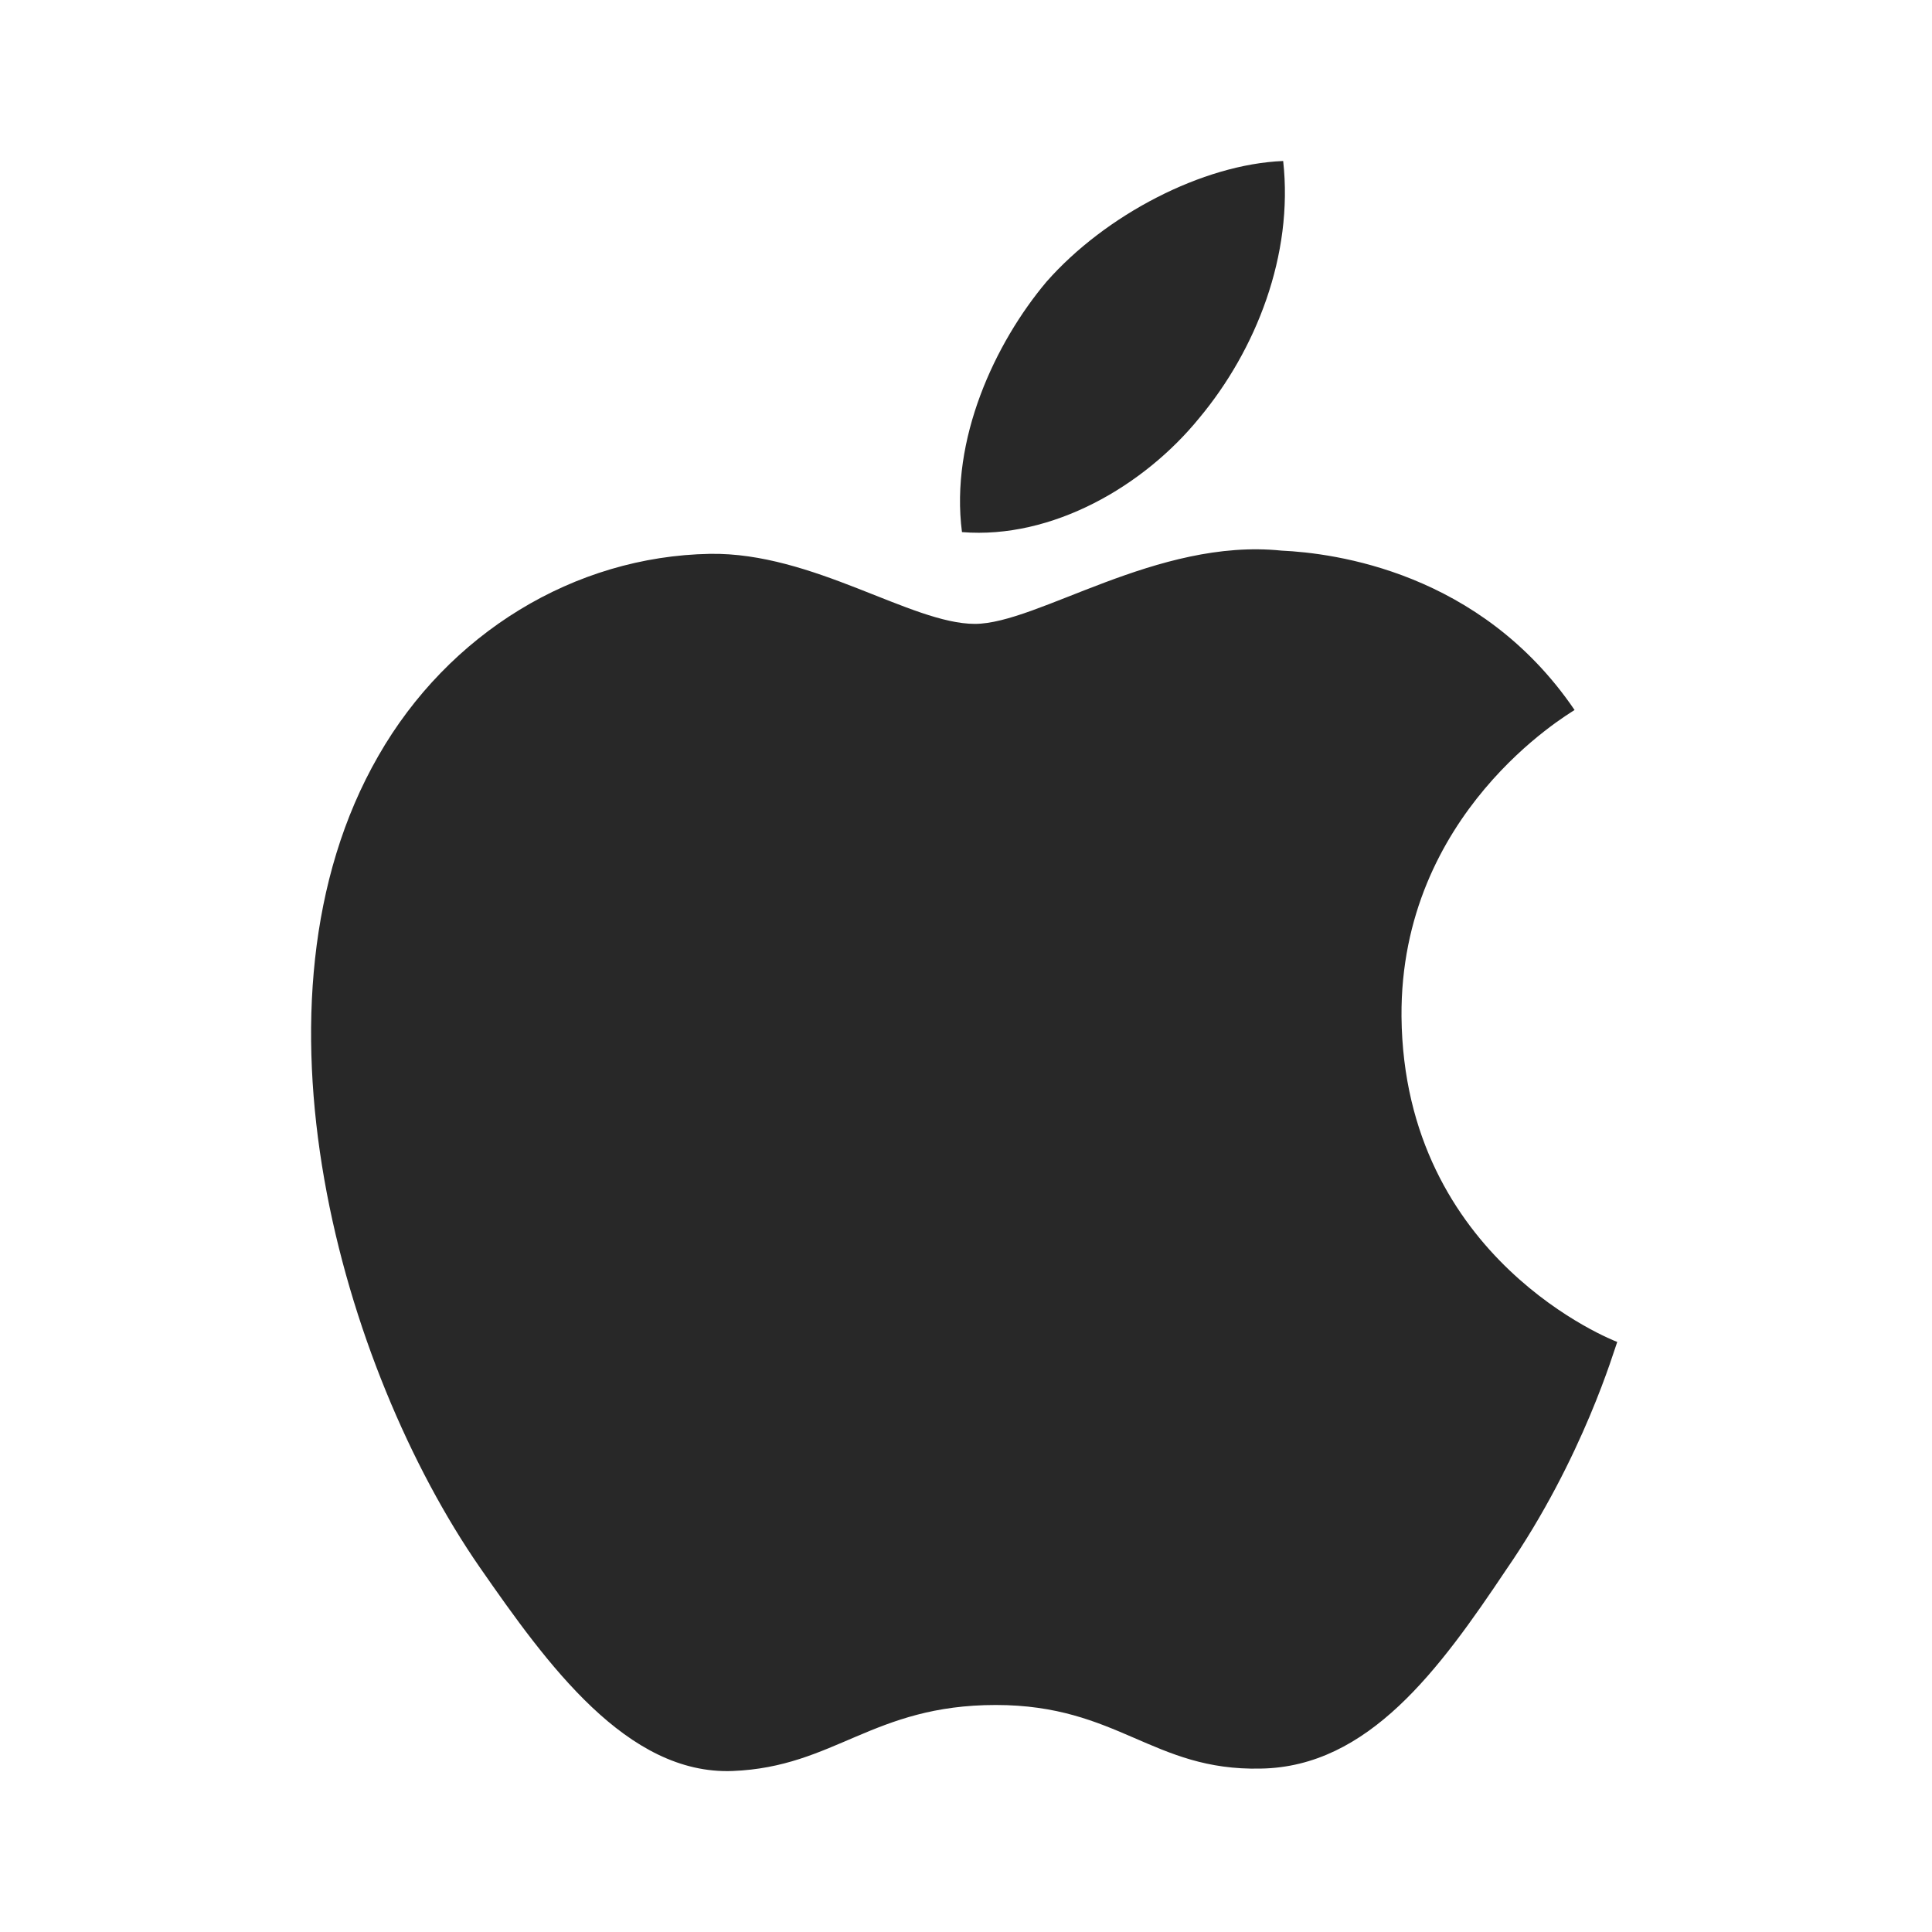
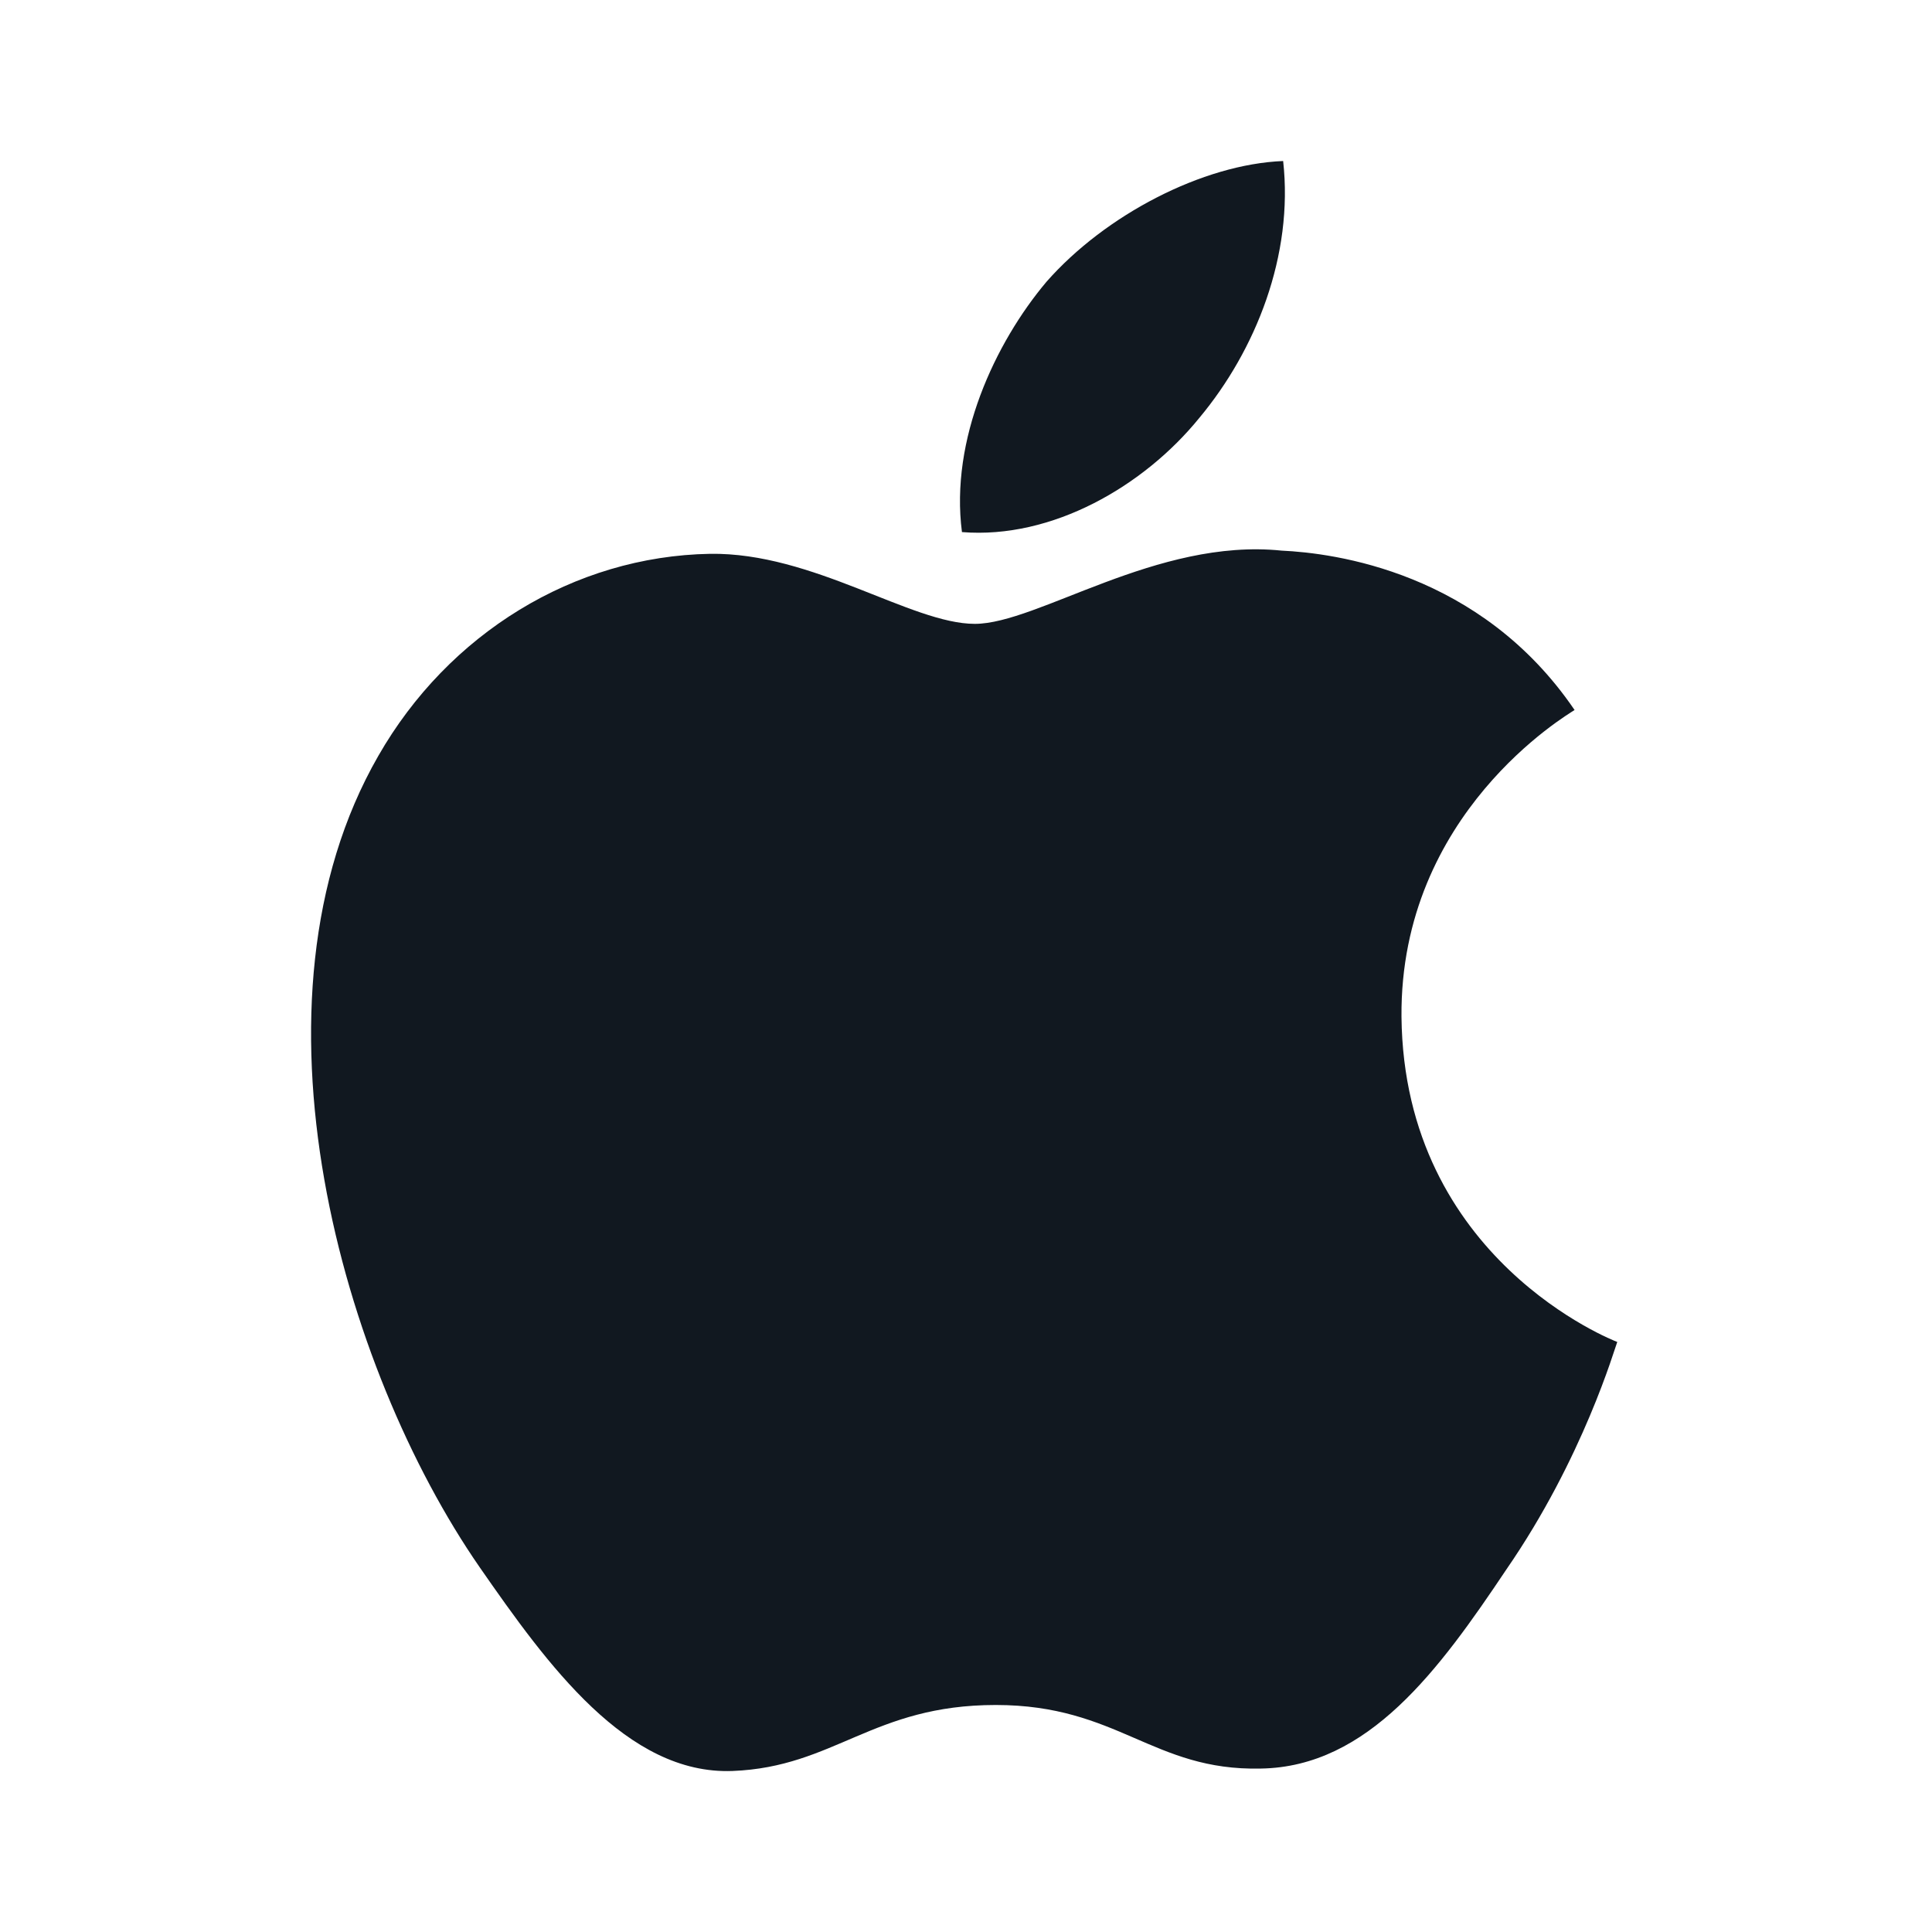
- <svg xmlns="http://www.w3.org/2000/svg" preserveAspectRatio="none" overflow="visible" style="display: block;" width="48" height="48" viewBox="0 0 48 48" fill="none">
+ <svg xmlns="http://www.w3.org/2000/svg" preserveAspectRatio="none" overflow="visible" style="display: block;" width="32" height="32" viewBox="0 0 32 32" fill="none">
  <g id="apple-logo-svgrepo-com 1">
-     <path id="Vector" d="M37.42 39C35.76 41.48 34 43.9 31.32 43.94C28.64 44 27.78 42.36 24.74 42.36C21.68 42.36 20.74 43.9 18.2 44C15.58 44.1 13.6 41.36 11.92 38.94C8.5 34 5.88 24.9 9.4 18.78C11.14 15.74 14.26 13.82 17.64 13.76C20.2 13.72 22.64 15.5 24.22 15.5C25.78 15.5 28.74 13.36 31.84 13.68C33.14 13.74 36.78 14.2 39.12 17.64C38.94 17.76 34.78 20.2 34.82 25.26C34.88 31.3 40.12 33.32 40.18 33.34C40.12 33.48 39.34 36.22 37.42 39ZM26 7C27.46 5.34 29.88 4.08 31.88 4C32.14 6.34 31.2 8.7 29.8 10.38C28.42 12.08 26.14 13.4 23.9 13.22C23.6 10.92 24.72 8.52 26 7Z" fill="#282828" />
+     <path id="Vector" d="M24.947 26C23.84 27.653 22.666 29.267 20.88 29.293C19.093 29.333 18.52 28.24 16.493 28.24C14.453 28.24 13.826 29.267 12.133 29.333C10.386 29.4 9.066 27.573 7.946 25.96C5.666 22.667 3.92 16.6 6.266 12.52C7.426 10.493 9.506 9.213 11.76 9.173C13.466 9.147 15.093 10.333 16.146 10.333C17.186 10.333 19.16 8.907 21.227 9.12C22.093 9.16 24.52 9.467 26.08 11.76C25.96 11.84 23.186 13.467 23.213 16.84C23.253 20.867 26.747 22.213 26.787 22.227C26.747 22.32 26.227 24.147 24.947 26ZM17.333 4.667C18.306 3.56 19.92 2.72 21.253 2.667C21.427 4.227 20.8 5.8 19.866 6.92C18.947 8.053 17.427 8.933 15.933 8.813C15.733 7.28 16.48 5.68 17.333 4.667Z" fill="#111820" />
  </g>
</svg>
